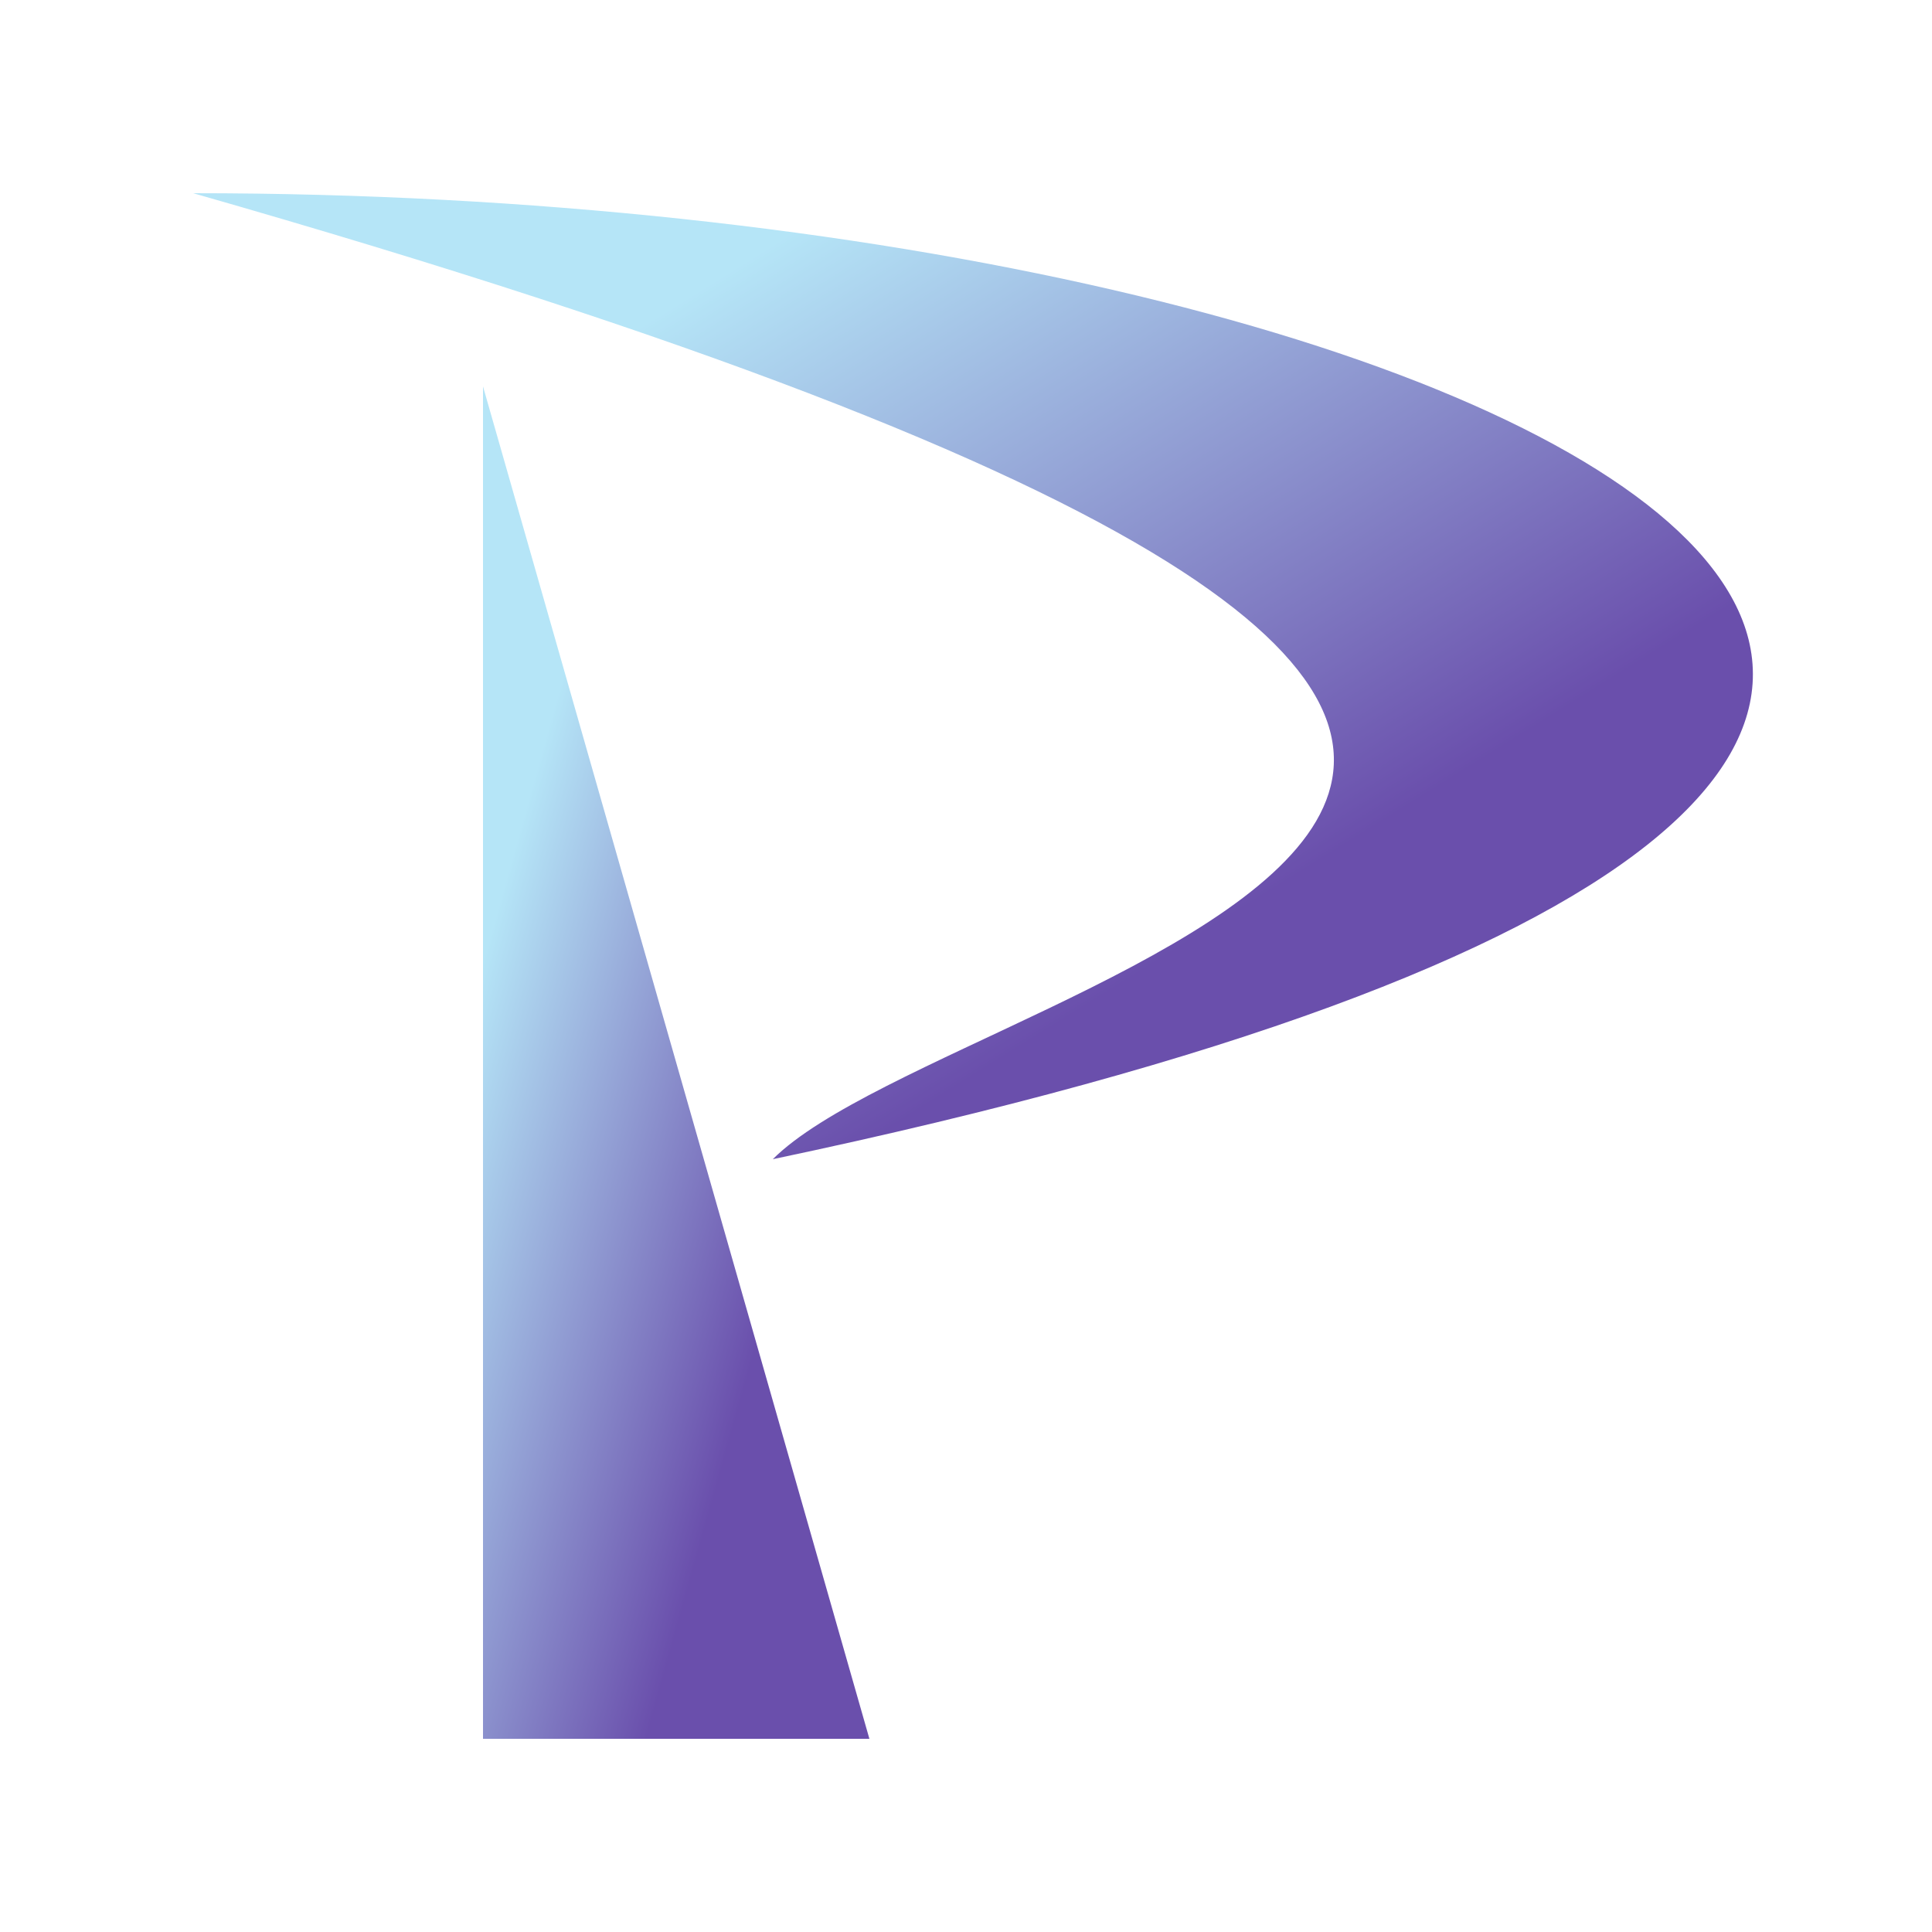
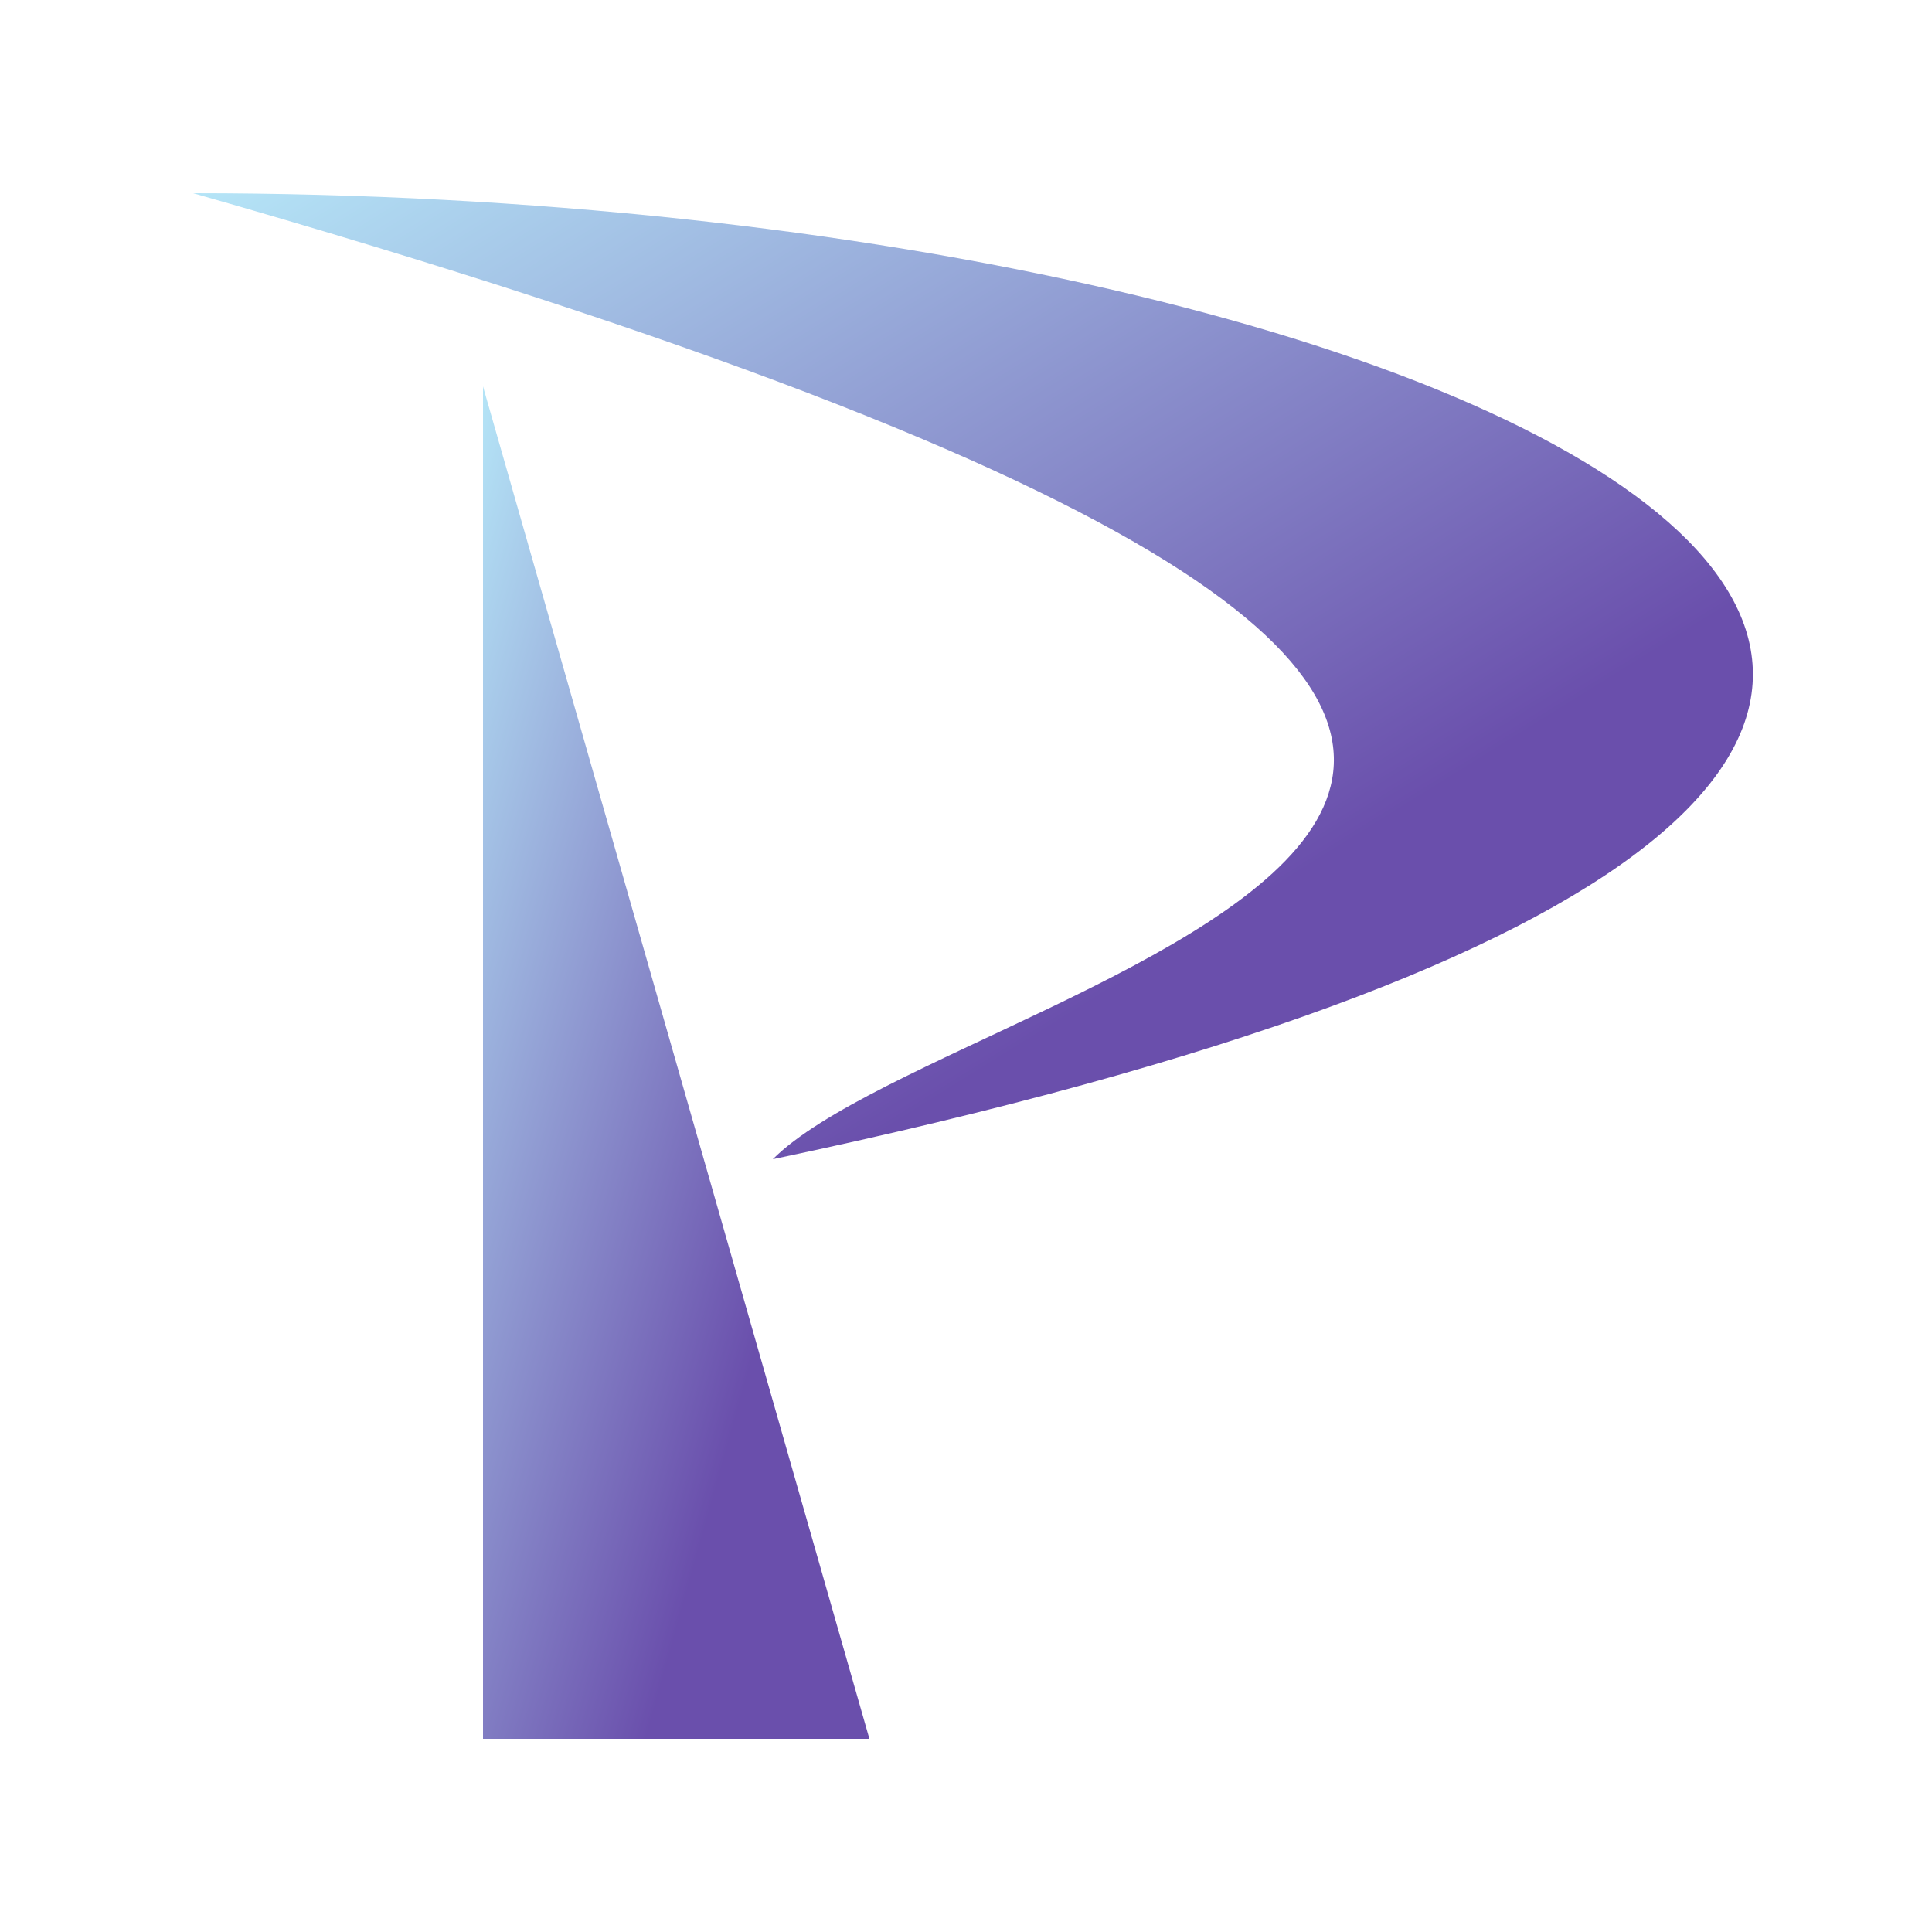
<svg xmlns="http://www.w3.org/2000/svg" viewBox="0 0 100 100">
  <style>
        .icon {
            fill: url('#dark-gradient');
        }

        @media (prefers-color-scheme: dark) {
            .icon {
                fill: url('#light-gradient');
            }
        }
    </style>
  <defs>
    <linearGradient id="dark-gradient" gradientTransform="rotate(45)">
-       <stop stop-color="rgb(181, 229, 247)" offset="30%" />
+       <stop stop-color="rgb(181, 229, 247)" offset="0%" />
      <stop stop-color="rgb(106, 79, 172)" offset="100%" />
    </linearGradient>
  </defs>
  <defs>
    <linearGradient id="light-gradient" gradientTransform="rotate(45)">
-       <stop stop-color="silver" offset="30%" />
-       <stop stop-color="rgb(181, 229, 247)" offset="100%" />
+       <stop stop-color="rgb(181, 229, 247)" offset="30%" />
+       <stop stop-color="rgb(106, 79, 172)" offset="100%" />
    </linearGradient>
  </defs>
  <path class="icon" d="M 10 10              C 80 10, 135 40, 40 60              C 50 50, 115 40, 10 10" />
  <path class="icon" d="M 25 20             L 25 90             L 45 90" />
</svg>
